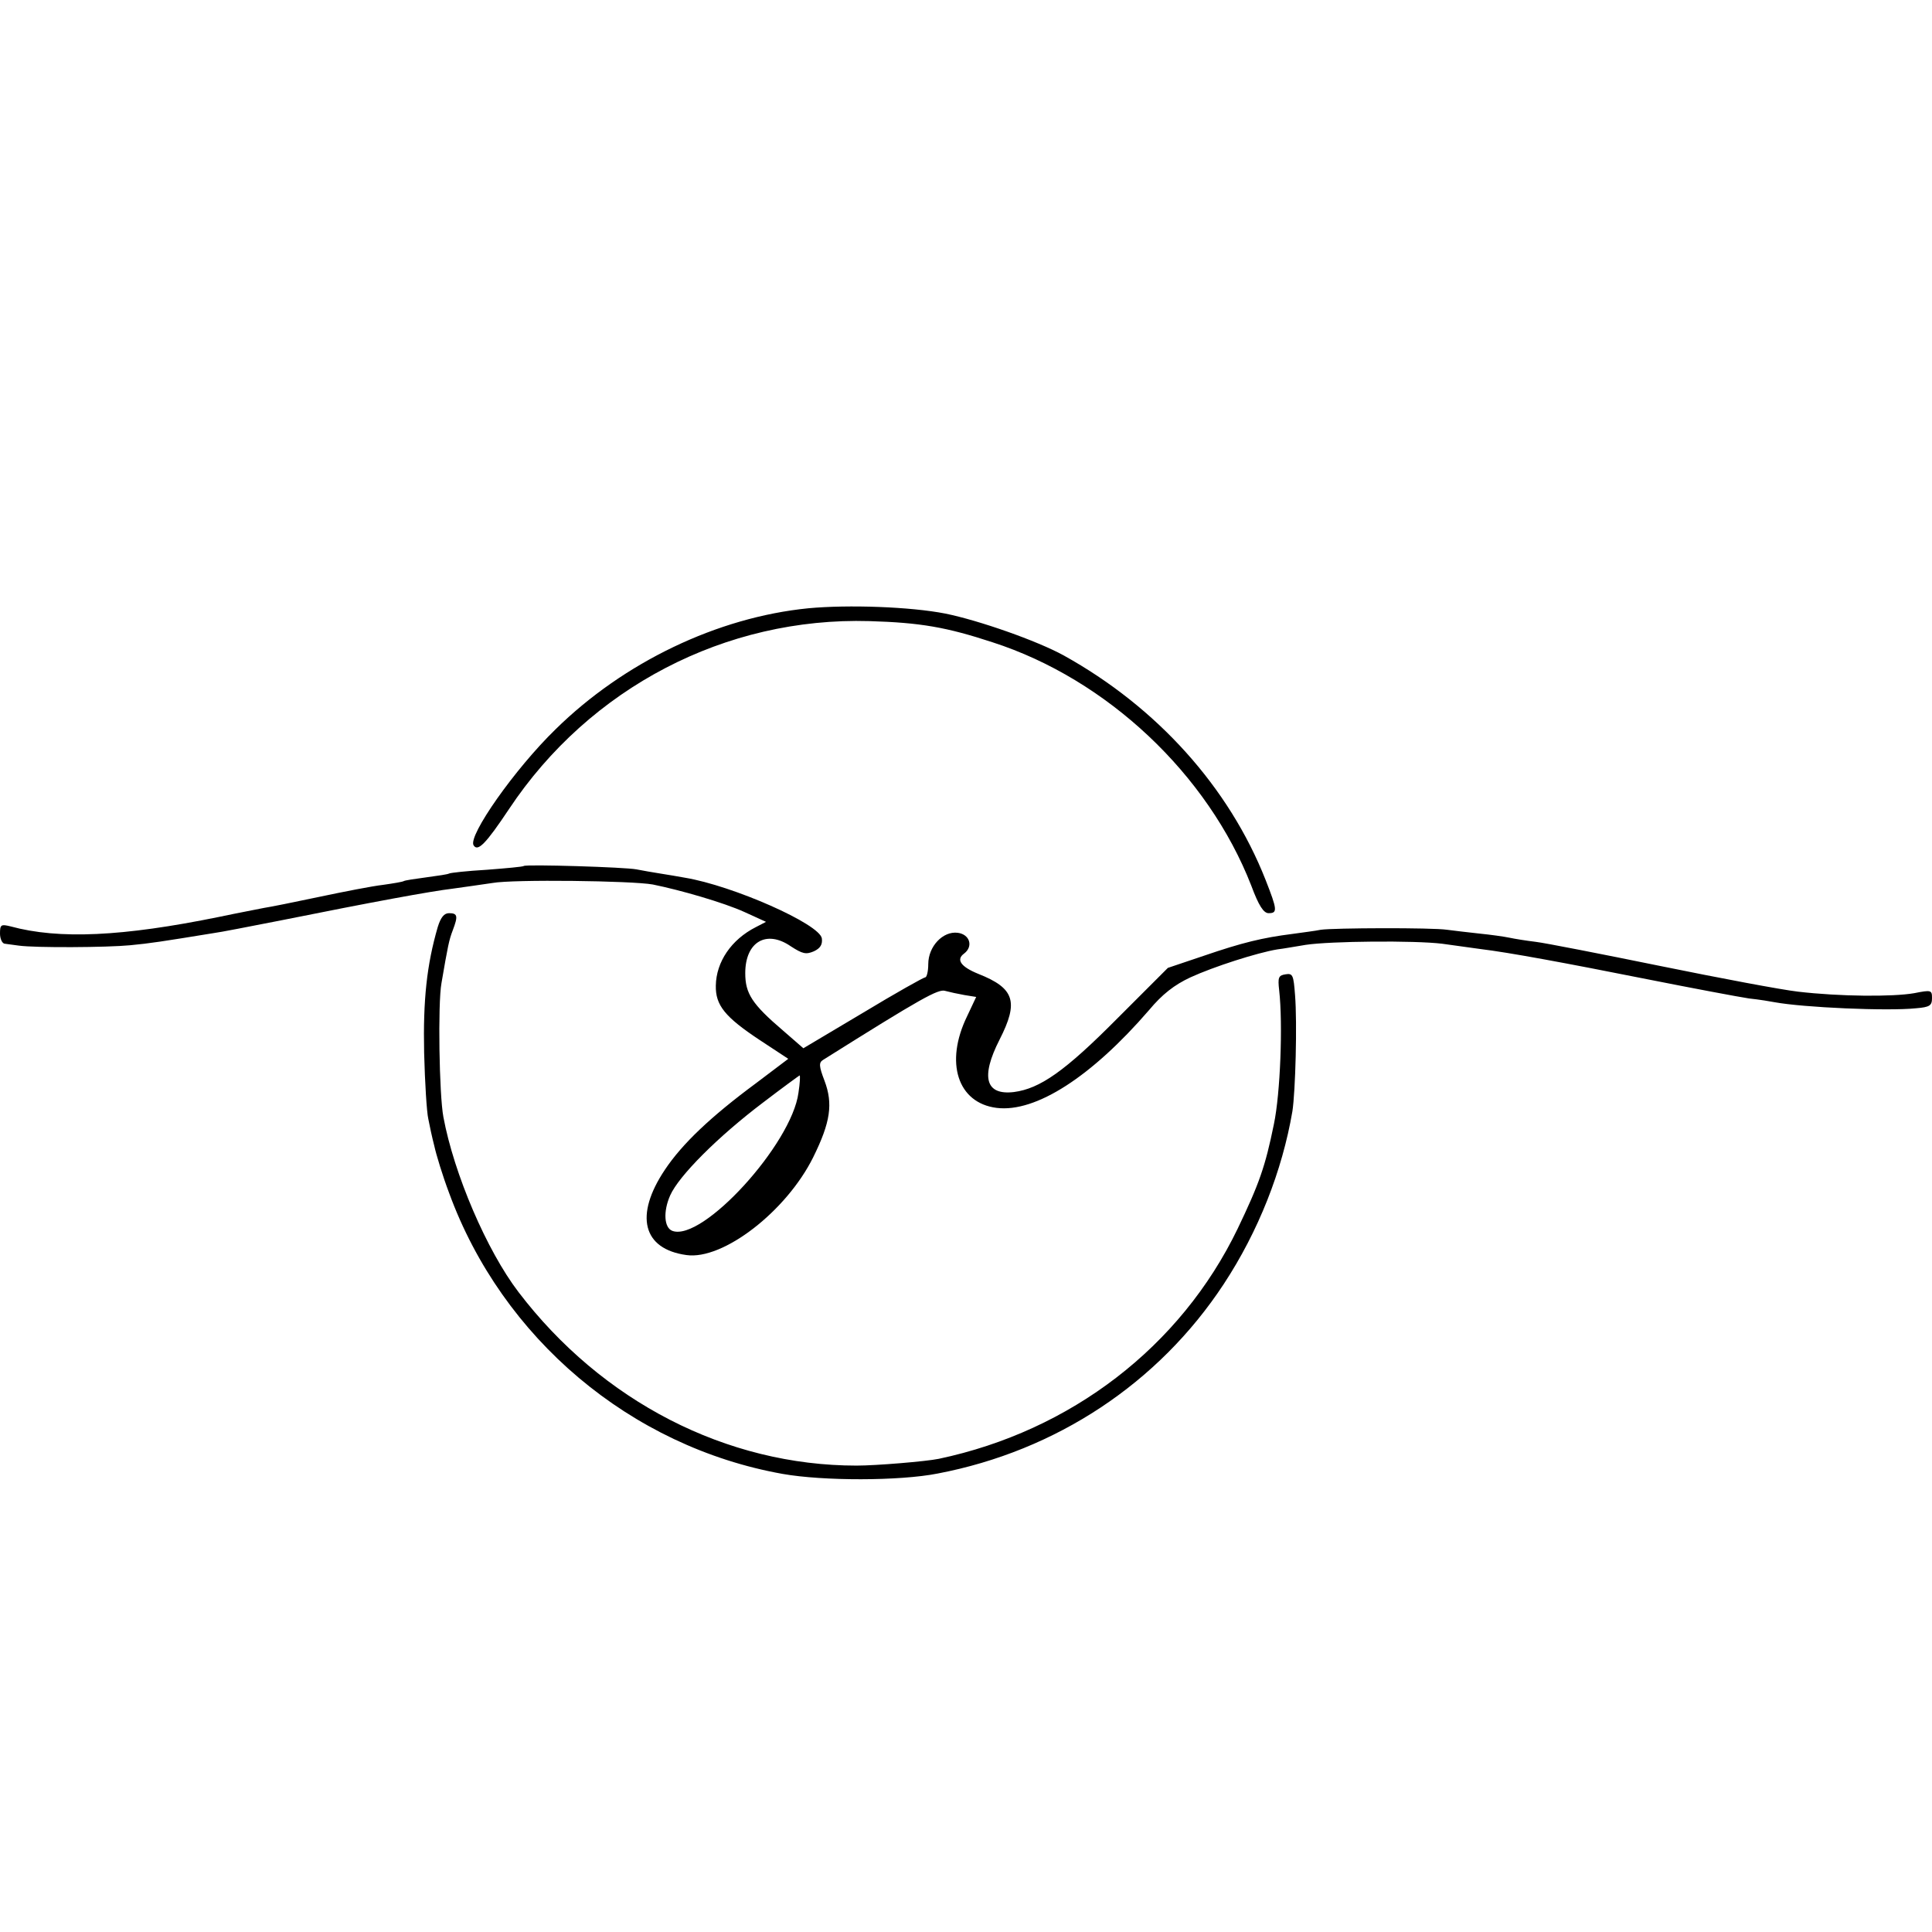
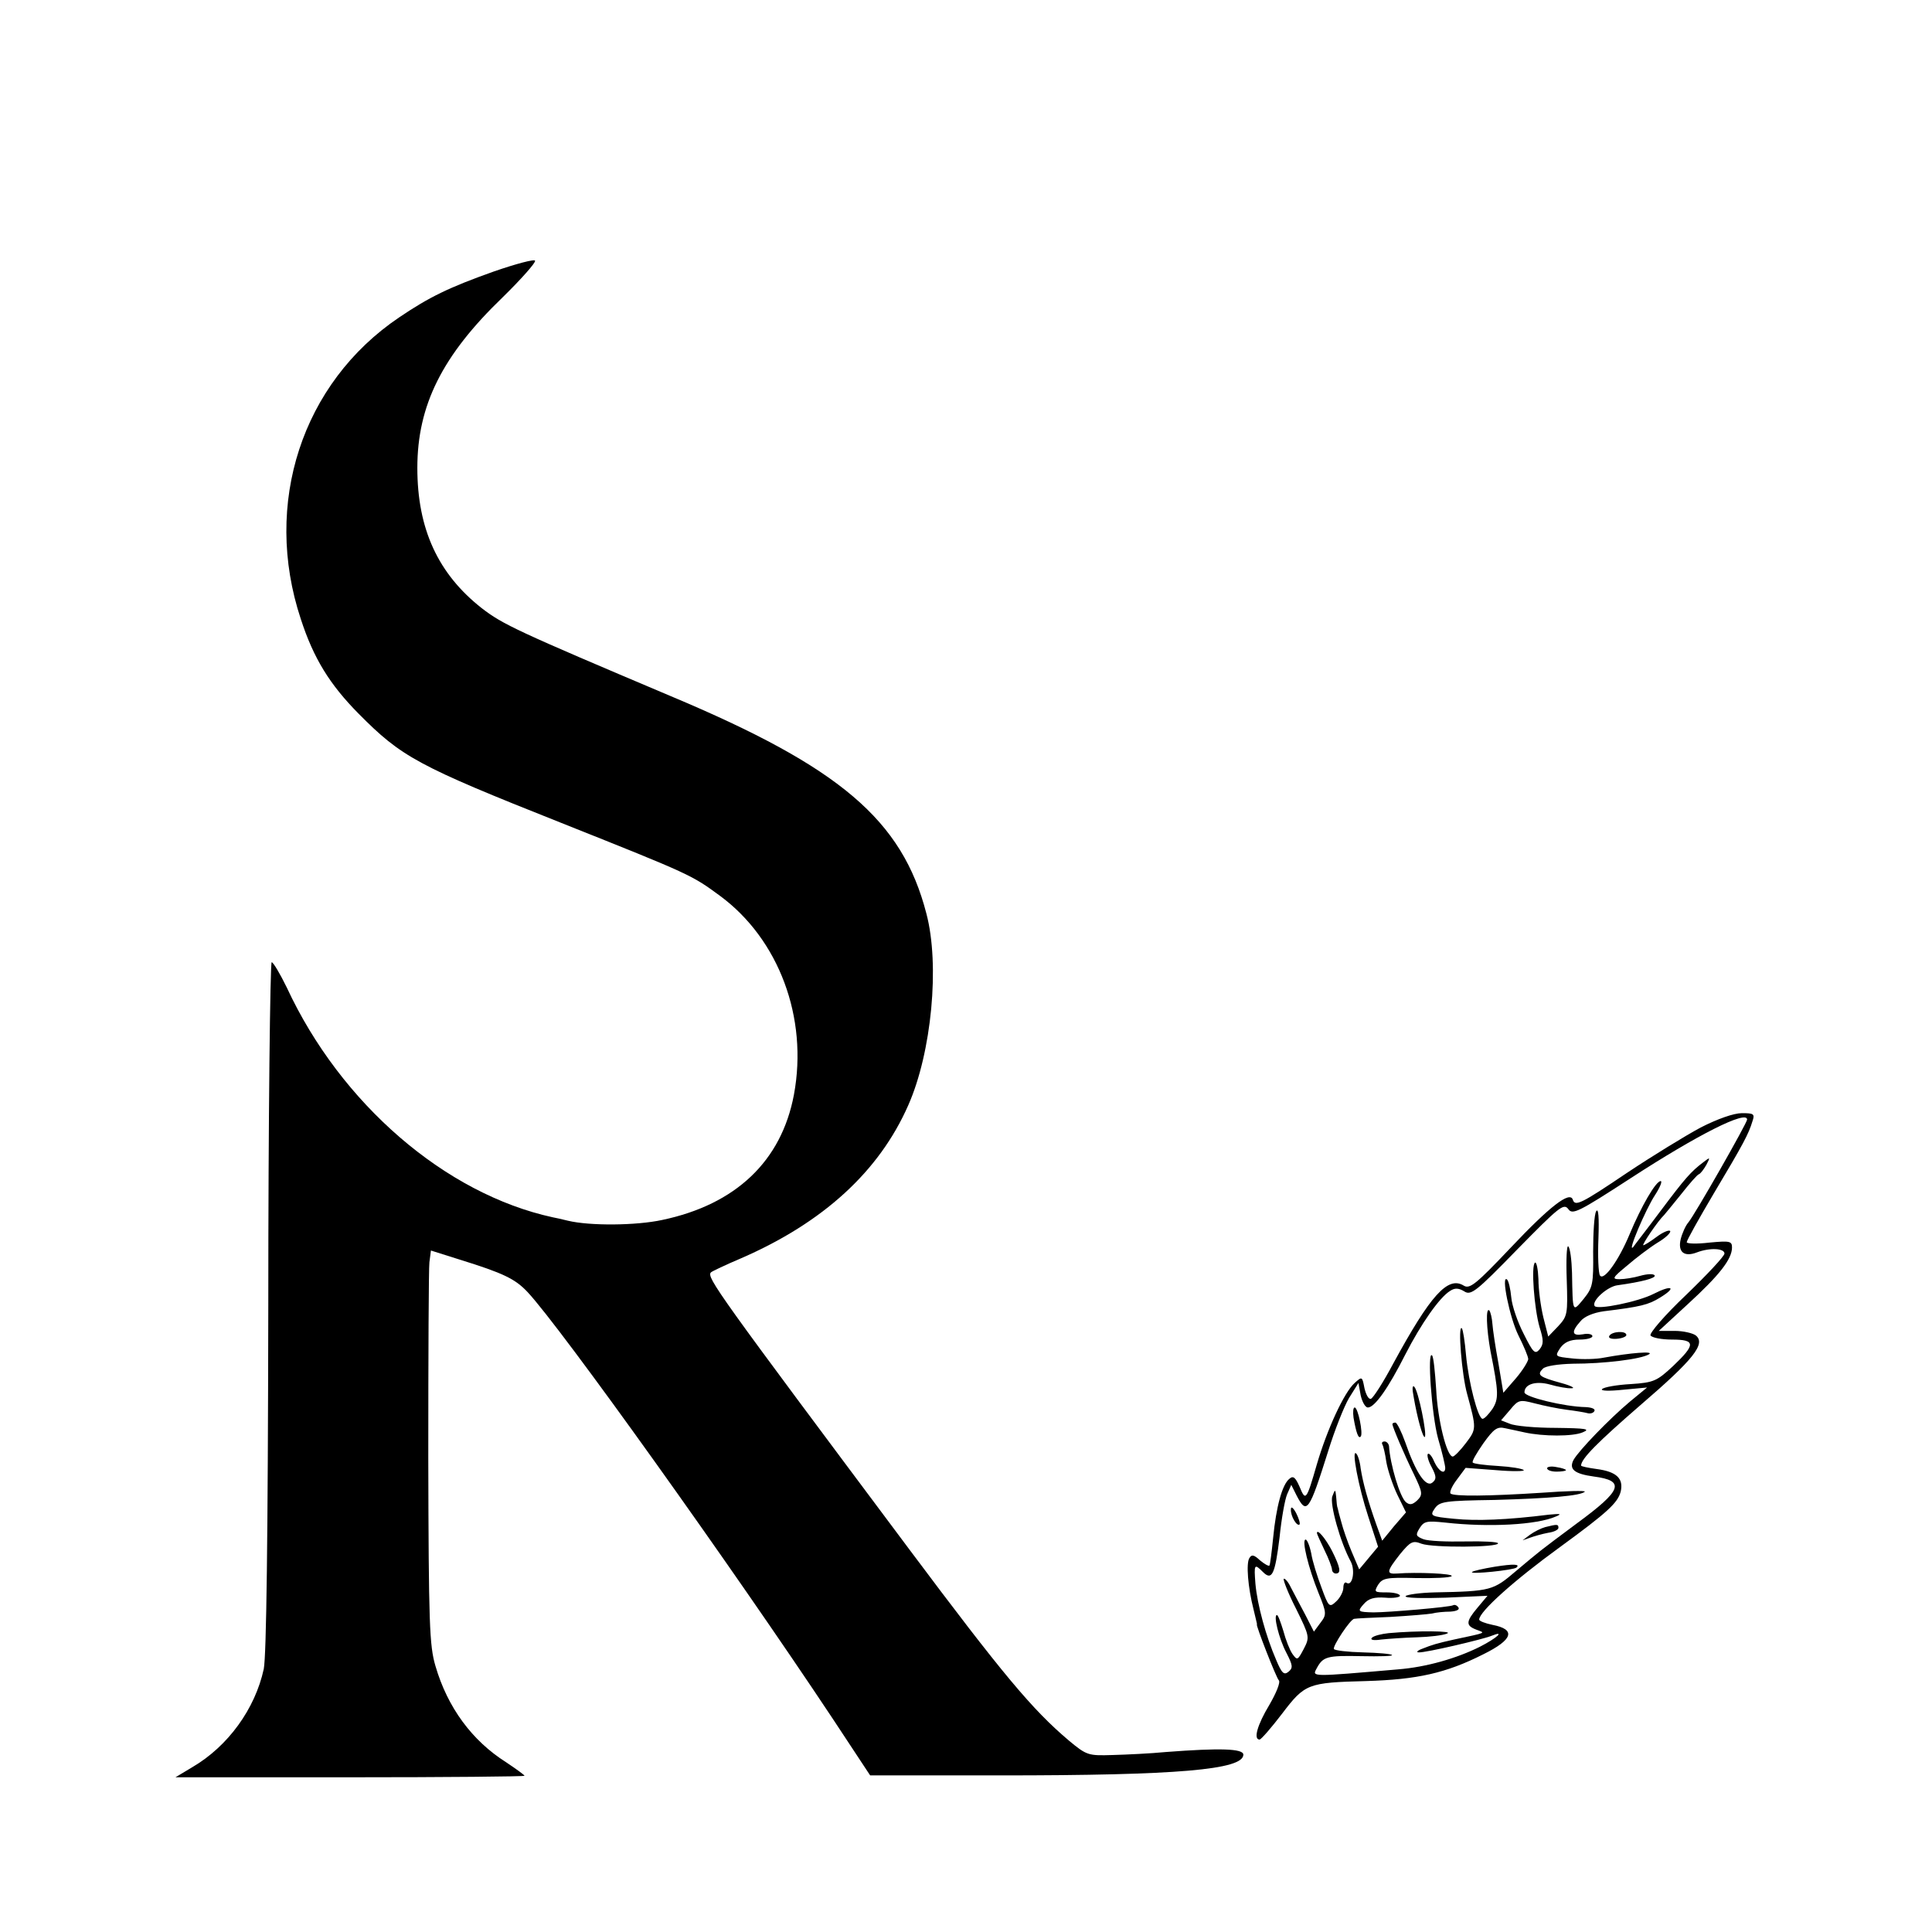
<svg xmlns="http://www.w3.org/2000/svg" version="1.0" width="512pt" height="512pt" viewBox="0 0 512 512" preserveAspectRatio="xMidYMid meet">
  <g transform="translate(0,512) scale(0.1,-0.1)" fill="#000000" stroke="none">
-     <path d="M2142 3508 c-241 -24 -489 -143 -670 -321 -108 -105 -232 -282 -217 -307 11 -18 32 3 94 96 214 322 574 509 955 498 135 -4 204 -16 326 -56 304 -98 571 -350 686 -645 20 -54 33 -73 46 -73 24 0 23 9 -8 88 -97 246 -288 458 -535 595 -71 39 -225 93 -314 111 -92 18 -256 24 -363 14z" />
-     <path d="M1388 2825 c-2 -2 -46 -6 -98 -10 -52 -3 -97 -8 -100 -10 -3 -2 -30 -6 -60 -10 -30 -4 -57 -8 -60 -10 -3 -2 -27 -6 -55 -10 -27 -3 -104 -18 -170 -32 -66 -14 -131 -27 -145 -29 -14 -3 -68 -13 -120 -24 -255 -52 -424 -60 -552 -25 -25 6 -28 5 -28 -19 0 -14 6 -27 13 -27 6 -1 23 -3 37 -5 44 -6 233 -5 295 1 53 5 85 10 220 32 17 2 98 18 180 34 244 49 396 77 455 84 30 4 77 11 105 15 55 10 370 6 425 -4 74 -15 188 -48 243 -73 l57 -26 -27 -14 c-65 -33 -105 -92 -106 -155 -1 -52 24 -83 116 -144 l76 -50 -86 -65 c-119 -88 -195 -160 -241 -229 -81 -121 -59 -210 57 -226 97 -14 265 116 336 259 46 93 53 142 30 203 -15 39 -15 48 -4 55 261 164 306 189 324 183 11 -3 34 -8 51 -11 l31 -5 -24 -51 c-60 -123 -25 -230 78 -243 104 -13 252 83 404 259 35 42 67 67 110 87 61 28 176 65 230 74 17 2 50 8 75 12 65 10 289 12 362 3 35 -5 80 -11 101 -14 75 -9 226 -37 442 -80 121 -24 243 -47 270 -51 28 -3 58 -8 68 -10 76 -14 299 -24 375 -16 36 3 42 7 42 27 0 21 -2 22 -47 13 -57 -10 -197 -9 -308 4 -44 5 -208 36 -365 68 -157 32 -305 61 -330 64 -25 3 -56 8 -70 11 -14 3 -50 8 -80 11 -30 3 -68 8 -85 10 -39 6 -302 5 -335 0 -14 -3 -47 -7 -75 -11 -79 -10 -133 -23 -235 -58 l-95 -32 -135 -135 c-138 -139 -204 -185 -273 -194 -75 -9 -89 39 -38 139 51 100 40 136 -56 174 -47 19 -60 38 -38 54 25 19 15 51 -17 55 -39 5 -78 -36 -78 -83 0 -19 -4 -35 -8 -35 -4 0 -79 -42 -165 -94 l-158 -94 -54 47 c-82 70 -100 98 -100 152 0 83 56 116 121 71 31 -20 40 -22 61 -13 17 8 23 18 21 34 -5 38 -236 140 -363 161 -16 3 -46 8 -65 11 -19 3 -48 8 -63 11 -29 6 -294 14 -299 9z m728 -601 c-18 -136 -254 -395 -334 -366 -22 8 -25 51 -6 94 23 52 127 156 246 246 51 39 95 71 97 72 2 0 1 -20 -3 -46z" />
-     <path d="M1160 2663 c-29 -100 -39 -193 -36 -333 2 -80 7 -158 11 -175 3 -16 10 -49 16 -72 5 -23 22 -79 39 -124 141 -386 481 -673 884 -745 107 -19 310 -19 411 1 314 60 585 239 758 502 92 140 155 300 182 458 8 52 13 234 7 308 -4 53 -6 58 -25 55 -19 -3 -21 -8 -17 -43 10 -89 3 -273 -14 -354 -23 -113 -39 -158 -96 -277 -151 -313 -442 -536 -792 -610 -34 -7 -166 -18 -218 -18 -345 0 -675 170 -896 460 -84 110 -171 313 -199 464 -11 58 -15 301 -5 355 17 99 20 114 30 140 14 37 13 45 -10 45 -13 0 -22 -11 -30 -37z" />
+     <path d="M1310 4401 c-121 -43 -172 -68 -252 -122 -258 -174 -362 -494 -261 -799 34 -105 77 -174 153 -251 114 -115 155 -138 538 -290 344 -137 345 -138 420 -193 156 -115 234 -323 196 -527 -33 -176 -154 -291 -349 -332 -69 -15 -192 -16 -250 -2 -16 4 -34 8 -40 9 -285 62 -562 301 -705 609 -18 37 -36 67 -40 67 -4 0 -9 -410 -9 -910 -1 -623 -5 -927 -12 -963 -23 -106 -95 -205 -189 -260 l-45 -27 463 0 c254 0 462 2 462 4 0 2 -22 18 -49 36 -90 57 -155 145 -187 255 -16 54 -18 111 -19 550 0 270 1 504 3 520 l4 31 76 -24 c116 -36 147 -51 180 -86 89 -95 540 -726 809 -1131 l99 -150 345 0 c470 0 644 15 644 55 0 16 -61 18 -205 7 -41 -4 -105 -7 -142 -8 -64 -2 -68 -1 -115 38 -97 82 -175 175 -424 508 -509 681 -537 720 -525 733 3 3 39 20 79 37 219 95 367 231 444 406 62 140 84 372 48 508 -64 248 -229 388 -677 576 -409 173 -445 190 -501 233 -116 91 -171 210 -171 372 0 166 66 298 226 452 49 48 88 92 86 97 -1 5 -50 -8 -108 -28z" />
+     <path d="M4507 2132 c-41 -22 -129 -76 -195 -120 -123 -83 -138 -90 -144 -71 -8 23 -61 -18 -164 -127 -92 -97 -109 -111 -125 -101 -42 26 -88 -25 -187 -207 -26 -49 -53 -91 -59 -93 -6 -2 -13 11 -17 28 -6 31 -6 32 -26 14 -28 -25 -73 -123 -100 -215 -28 -97 -30 -99 -46 -60 -11 25 -17 30 -27 21 -19 -15 -35 -74 -43 -156 -4 -39 -8 -72 -10 -74 -2 -2 -13 4 -25 14 -16 15 -22 16 -28 6 -9 -14 -4 -77 11 -136 5 -22 10 -40 9 -40 -4 0 51 -141 58 -148 5 -5 -7 -34 -25 -65 -32 -53 -43 -92 -26 -92 4 0 31 31 60 69 60 79 68 82 222 86 136 4 212 21 311 71 79 39 87 66 24 78 -19 4 -35 10 -35 14 0 21 94 105 214 192 126 92 153 117 161 147 8 35 -11 53 -64 60 -22 3 -41 7 -41 9 0 18 44 62 157 160 142 122 174 163 147 185 -8 6 -33 12 -56 12 l-42 0 77 71 c83 76 117 119 117 150 0 17 -6 18 -60 13 -33 -4 -60 -3 -60 1 0 5 32 62 71 128 80 134 93 159 103 192 7 20 4 22 -28 22 -21 0 -64 -15 -109 -38z m123 21 c0 -9 -139 -253 -156 -273 -7 -8 -16 -28 -20 -44 -8 -34 9 -48 43 -35 34 13 73 11 73 -3 0 -7 -46 -56 -101 -109 -58 -55 -98 -102 -95 -108 4 -6 29 -11 57 -11 63 0 63 -13 3 -70 -43 -40 -51 -44 -113 -48 -36 -2 -70 -8 -75 -13 -6 -5 17 -6 55 -2 l64 6 -45 -37 c-55 -46 -136 -130 -150 -155 -13 -25 3 -37 54 -44 84 -11 75 -36 -45 -124 -106 -79 -94 -70 -161 -126 -61 -52 -66 -54 -216 -57 -40 -1 -74 -6 -77 -10 -3 -5 45 -6 106 -4 l111 5 -26 -31 c-32 -38 -32 -48 -3 -59 24 -9 29 -7 -60 -26 -45 -10 -58 -14 -83 -24 -14 -5 -18 -10 -10 -10 18 -1 168 34 193 44 37 15 14 -6 -31 -29 -62 -31 -142 -54 -217 -60 -231 -20 -228 -20 -216 2 17 32 27 35 119 33 48 -1 84 0 81 3 -2 3 -37 6 -77 7 -40 1 -75 5 -77 9 -4 7 44 80 54 80 3 1 47 3 96 5 50 3 99 7 110 9 11 3 33 5 48 5 16 1 26 5 22 11 -4 6 -10 8 -14 6 -7 -5 -173 -19 -211 -19 -41 1 -44 2 -26 22 13 15 28 19 57 17 21 -2 39 1 39 5 0 5 -16 9 -35 9 -33 0 -34 1 -23 20 12 18 22 20 100 18 48 -1 91 1 95 5 6 7 -94 11 -144 7 -30 -2 -29 5 7 51 28 34 34 37 57 28 30 -11 203 -10 203 1 0 4 -39 6 -87 5 -49 -1 -98 1 -111 6 -20 8 -21 11 -10 29 12 19 19 20 68 15 116 -13 243 -6 293 16 17 7 13 8 -18 5 -112 -14 -193 -17 -251 -11 -63 6 -65 8 -52 27 13 19 26 21 159 23 144 4 229 11 239 22 3 3 -49 2 -115 -3 -140 -9 -232 -10 -241 -2 -3 4 4 20 17 37 l23 31 80 -6 c45 -4 78 -3 74 0 -3 4 -34 9 -68 11 -35 2 -65 6 -67 9 -3 3 10 25 28 51 28 39 37 45 58 40 15 -3 37 -8 51 -11 50 -11 128 -11 154 0 22 9 10 11 -71 12 -54 0 -109 5 -122 11 l-23 9 24 28 c22 27 26 27 65 17 23 -6 61 -14 85 -17 24 -3 48 -7 55 -9 7 -2 15 0 18 5 4 6 -6 10 -22 11 -58 1 -163 27 -163 39 0 22 30 31 67 21 21 -6 47 -11 58 -10 11 0 -2 7 -28 14 -58 16 -65 21 -48 38 7 7 40 12 79 13 83 0 181 12 202 25 15 9 -49 4 -120 -9 -19 -4 -57 -5 -83 -2 -47 5 -47 5 -32 28 11 15 26 22 51 22 19 0 34 4 34 9 0 5 -11 8 -25 5 -29 -5 -32 6 -7 34 10 13 34 23 62 27 98 12 118 17 149 36 46 28 32 35 -17 10 -41 -21 -150 -43 -156 -32 -9 13 34 52 61 55 65 9 102 19 98 26 -3 5 -20 4 -38 -1 -17 -5 -42 -9 -55 -9 -21 0 -19 4 20 36 23 20 60 48 81 61 22 13 36 27 33 31 -4 3 -20 -4 -36 -16 -16 -12 -32 -22 -35 -22 -5 0 39 65 55 80 3 3 23 28 45 55 22 28 43 52 47 53 5 2 13 13 20 25 11 21 10 21 -8 7 -33 -25 -48 -42 -114 -130 -35 -47 -68 -89 -72 -95 -17 -18 33 100 58 138 13 20 20 37 15 37 -13 0 -52 -68 -82 -140 -29 -70 -69 -126 -79 -110 -4 6 -6 51 -4 98 2 56 0 82 -6 72 -5 -8 -8 -56 -8 -107 1 -86 -1 -95 -25 -125 -30 -36 -29 -39 -31 69 -1 34 -5 66 -10 70 -4 4 -6 -35 -4 -88 3 -92 2 -97 -23 -124 l-26 -27 -13 51 c-7 29 -13 74 -13 101 -1 26 -5 46 -9 44 -11 -7 -2 -123 12 -171 11 -35 11 -45 0 -59 -12 -14 -17 -9 -42 41 -16 31 -31 74 -33 97 -2 22 -7 43 -11 47 -17 15 7 -102 30 -148 14 -28 26 -56 26 -63 -1 -7 -15 -30 -33 -51 l-33 -38 -13 78 c-8 43 -15 90 -16 105 -1 15 -5 31 -8 35 -10 10 -8 -47 3 -108 22 -110 22 -126 5 -153 -10 -14 -21 -26 -26 -26 -12 0 -37 95 -44 170 -3 35 -8 67 -11 70 -11 10 0 -124 14 -174 25 -92 25 -93 -3 -130 -15 -20 -31 -36 -35 -36 -16 0 -40 97 -44 178 -3 46 -7 87 -11 90 -13 14 -1 -158 16 -220 11 -37 19 -72 19 -78 0 -19 -17 -10 -29 16 -6 15 -14 24 -17 21 -3 -3 1 -19 10 -35 13 -25 13 -32 2 -41 -17 -14 -44 26 -72 107 -10 28 -22 52 -26 52 -5 0 -8 -2 -8 -4 0 -7 31 -80 57 -133 23 -48 24 -54 9 -69 -13 -12 -20 -13 -30 -5 -16 13 -42 100 -45 149 -1 6 -6 12 -12 12 -5 0 -8 -3 -6 -7 3 -5 8 -26 11 -48 4 -22 17 -61 29 -86 l23 -47 -32 -37 -31 -38 -16 44 c-22 62 -35 109 -41 147 -2 19 -8 37 -12 40 -13 13 6 -88 32 -167 l26 -80 -25 -30 -25 -30 -20 47 c-11 26 -23 61 -27 77 -5 17 -9 33 -10 38 -2 4 -3 17 -4 30 -2 21 -3 21 -10 2 -8 -19 21 -123 49 -174 12 -24 4 -65 -11 -56 -5 4 -9 -2 -9 -13 0 -10 -9 -27 -19 -36 -18 -17 -20 -15 -39 37 -11 29 -24 70 -27 90 -4 20 -11 37 -15 37 -11 0 7 -74 34 -141 22 -54 22 -58 5 -80 l-17 -23 -23 45 c-13 24 -30 57 -38 72 -7 15 -16 25 -19 23 -2 -3 12 -39 33 -80 36 -73 36 -75 20 -106 -16 -30 -17 -31 -30 -13 -7 10 -18 38 -24 61 -7 23 -14 42 -17 42 -10 0 5 -62 25 -100 17 -33 18 -40 6 -50 -12 -10 -18 -5 -33 31 -27 62 -50 146 -55 202 -4 52 -3 54 20 31 24 -24 32 -6 44 92 5 49 14 100 20 114 l11 25 14 -28 c27 -52 33 -44 84 118 17 55 42 118 55 140 l25 40 6 -33 c4 -17 12 -32 19 -32 18 0 54 51 99 140 42 82 91 152 119 169 12 8 22 8 37 -1 18 -12 31 -2 141 111 110 112 123 123 135 107 11 -16 26 -9 166 82 177 115 308 181 308 155z" />
+     <path d="M4265 1580 c-4 -6 5 -9 19 -8 15 1 26 6 26 10 0 12 -38 10 -45 -2z" />
+     <path d="M3746 1420 c10 -59 25 -112 30 -108 6 7 -17 122 -28 133 -5 5 -6 -5 -2 -25z" />
+     <path d="M3587 1363 c7 -40 13 -57 19 -50 7 7 -7 77 -16 77 -4 0 -5 -12 -3 -27z" />
+     <path d="M4100 1229 c0 -5 11 -9 25 -9 14 0 25 2 25 4 0 2 -11 6 -25 8 -14 3 -25 1 -25 -3z" />
+     <path d="M3421 1120 c-1 -18 16 -46 23 -40 2 3 -2 16 -9 30 -8 15 -14 19 -14 10z" />
+     <path d="M4095 1073 c-11 -3 -29 -12 -40 -20 l-20 -15 20 7 c11 4 32 10 48 13 15 2 27 8 27 13 0 10 -3 10 -35 2z" />
+     <path d="M3490 1057 c0 -2 9 -22 20 -45 11 -22 20 -46 20 -52 0 -5 5 -10 10 -10 15 0 12 16 -10 60 -17 33 -40 60 -40 47z" />
+     <path d="M3961 968 c-30 -5 -57 -11 -60 -14 -7 -7 111 5 118 12 10 9 -7 10 -58 2z" />
+     <path d="M3680 792 c-19 -2 -39 -7 -44 -12 -6 -6 4 -8 24 -5 19 2 61 5 95 6 33 1 69 5 80 10 19 7 -78 8 -155 1z" />
  </g>
</svg>
